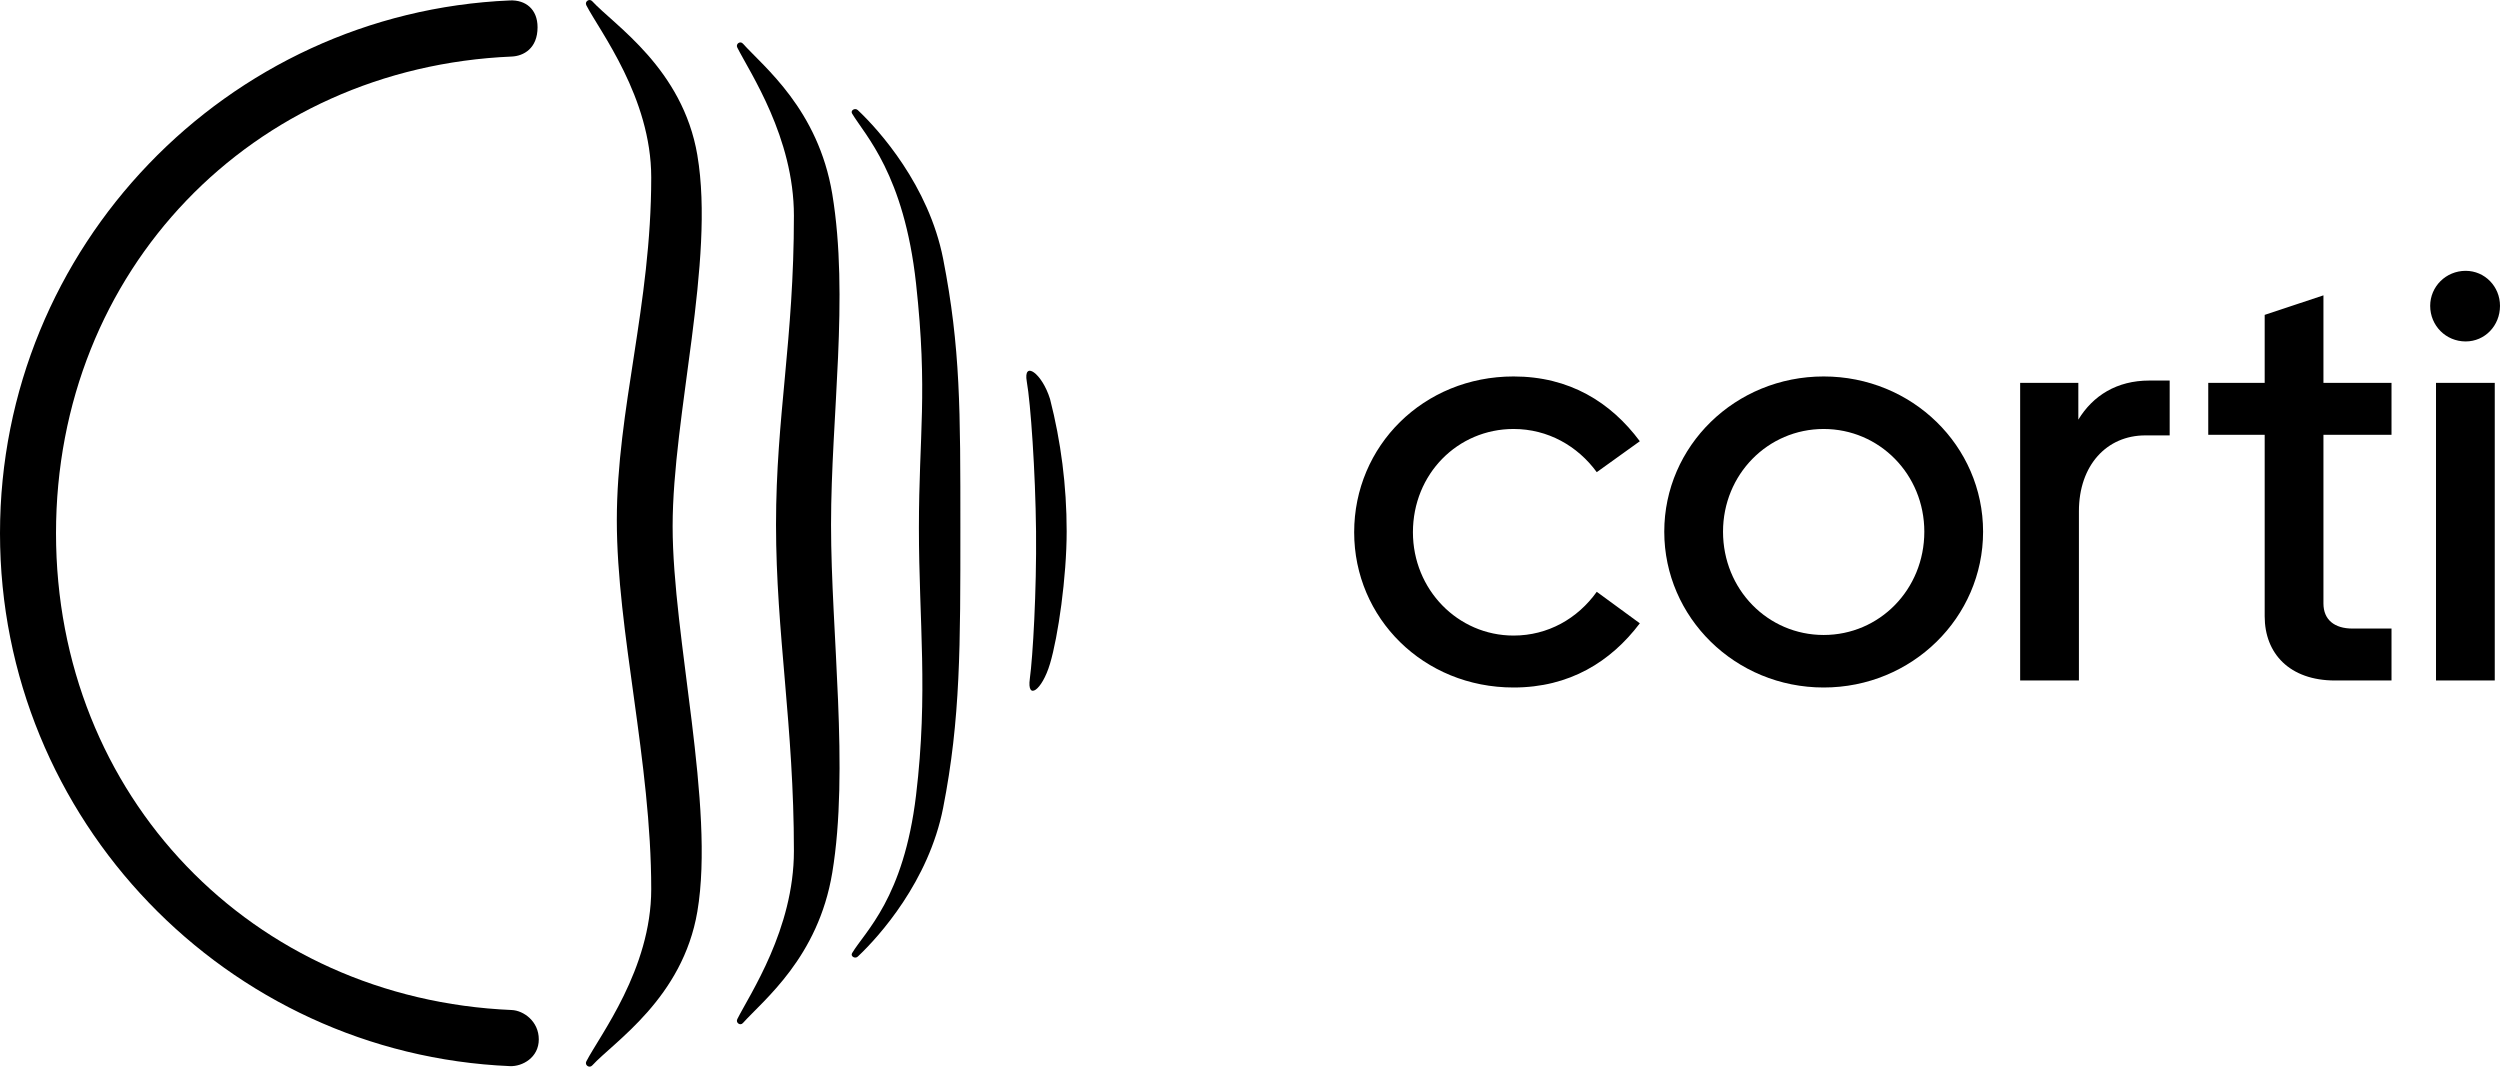
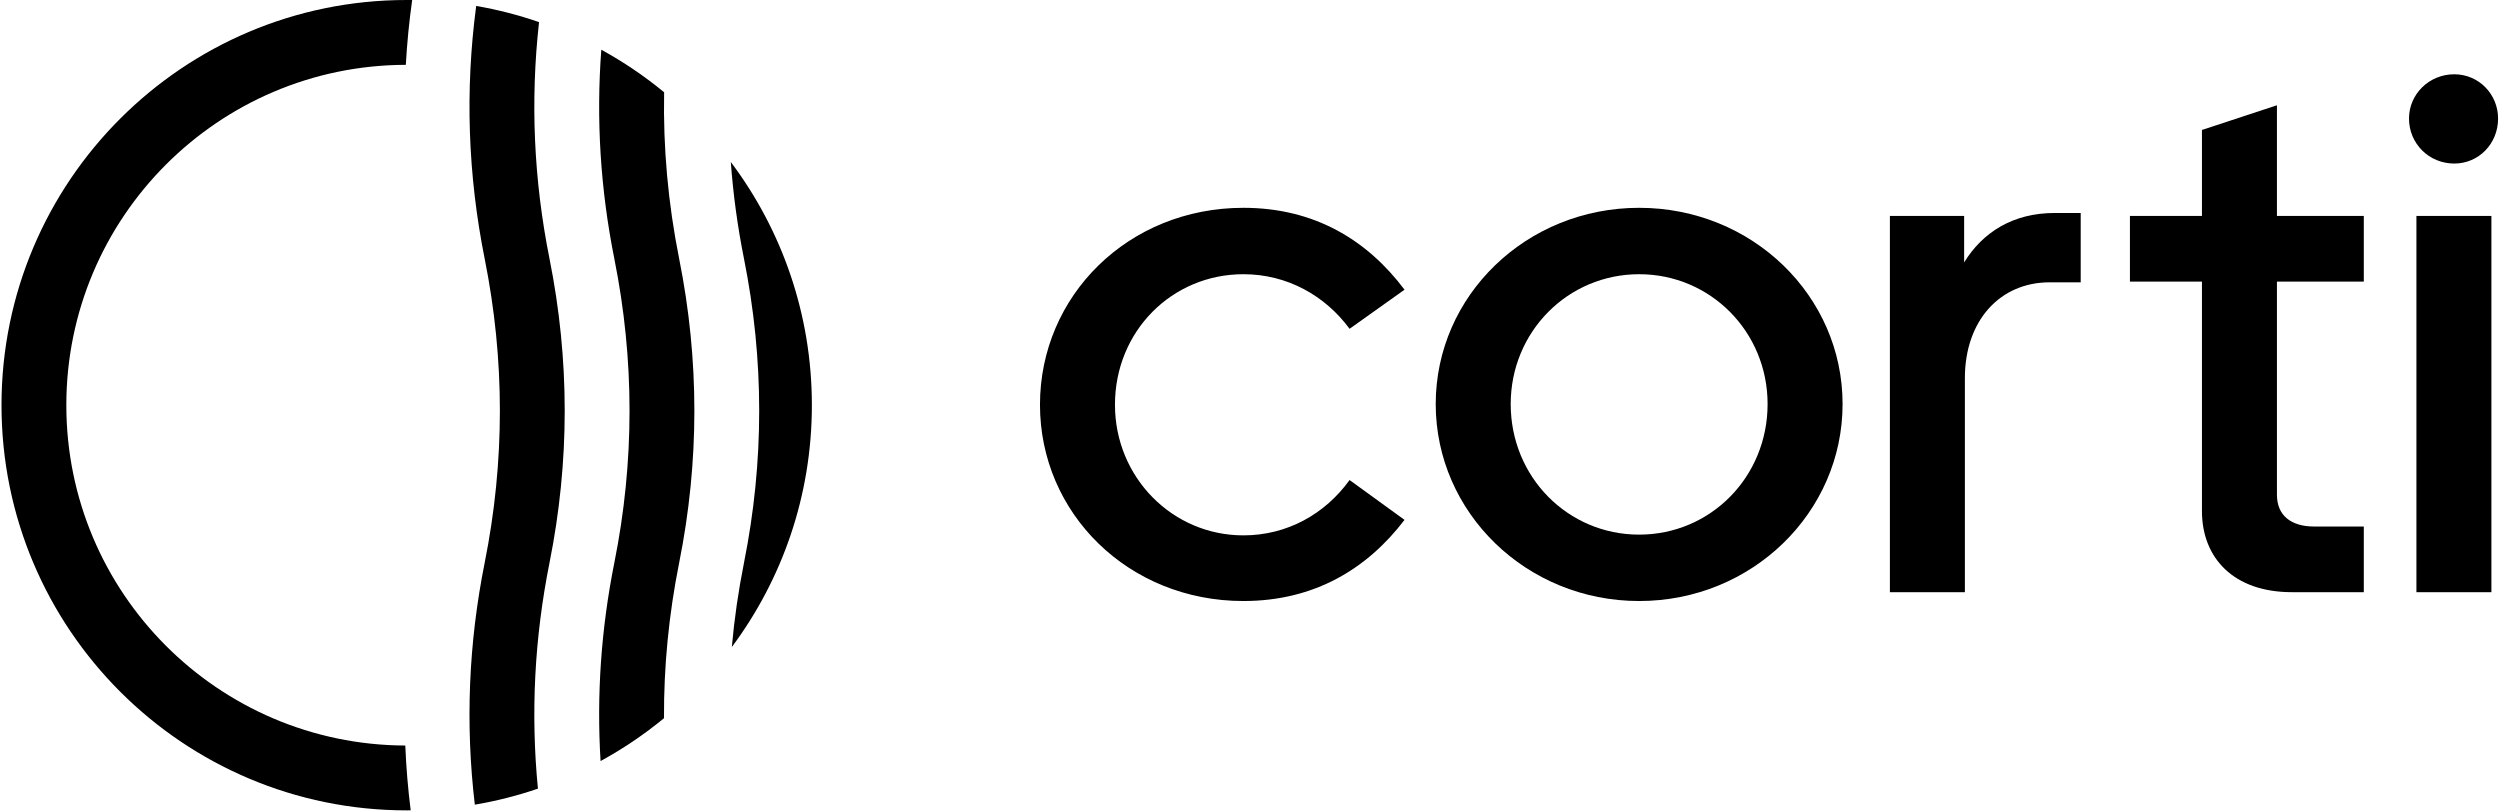
- <svg xmlns="http://www.w3.org/2000/svg" width="600" height="256" viewBox="0 0 600 256" fill="none">
-   <path d="M122.394 0.105C54.412 2.982 0 59.25 0 127.988C0 196.726 54.412 252.993 122.394 255.87C125.37 255.992 129.31 253.818 129.31 249.454C129.31 245.091 125.637 242.527 122.819 242.405C60.462 239.76 13.444 191.045 13.444 127.975C13.444 64.906 60.462 16.216 122.819 13.571C125.637 13.449 129.014 11.636 129.014 6.545C129.014 2.182 126.115 -0.052 122.394 0.105Z" fill="black" />
-   <path d="M167.368 37.247C163.845 16.452 147.37 5.993 142.128 0.288C141.448 -0.455 140.261 0.373 140.718 1.263C143.908 7.468 156.295 23.351 156.295 42.587C156.295 73.268 148.049 98.188 148.037 124.859C148.037 151.518 156.295 182.732 156.295 213.413C156.295 232.637 143.908 248.532 140.718 254.737C140.261 255.627 141.448 256.455 142.128 255.712C147.37 250.007 163.845 239.548 167.368 218.753C171.646 193.435 161.431 152.985 161.431 126.326C161.431 99.655 171.658 62.59 167.368 37.272V37.247Z" fill="black" />
-   <path d="M199.744 46.553C196.368 26.24 183.304 16.041 178.295 10.466C177.642 9.736 176.504 10.539 176.952 11.416C180.001 17.465 190.538 32.982 190.538 51.762C190.538 81.714 186.246 99.877 186.246 125.922C186.246 151.956 190.538 174.285 190.538 204.237C190.538 223.005 180.001 238.535 176.952 244.584C176.517 245.46 177.654 246.263 178.295 245.533C183.316 239.959 196.38 229.76 199.744 209.447C203.845 184.728 199.45 151.968 199.45 125.922C199.45 99.889 203.833 71.284 199.744 46.553Z" fill="black" />
-   <path d="M226.351 62.105C222.897 44.551 210.999 31.245 205.875 26.428C205.206 25.797 204.043 26.491 204.501 27.248C207.62 32.475 216.975 41.813 219.848 68.019C222.72 94.224 220.538 104.203 220.538 126.712C220.538 149.21 222.812 166.181 219.848 190.889C216.883 215.598 207.62 223.524 204.501 228.751C204.055 229.508 205.219 230.203 205.875 229.572C211.011 224.754 222.91 211.448 226.351 193.894C230.547 172.532 230.489 154.951 230.489 126.712C230.489 98.472 230.534 83.478 226.351 62.105Z" fill="black" />
-   <path d="M252.015 95.783C250.055 89.455 245.516 86.453 246.431 91.59C247.346 96.728 248.506 113.207 248.651 127.513C248.796 141.819 247.88 157.679 247.156 162.91C246.432 168.141 250.055 165.819 252.003 159.292C253.951 152.765 256 138.484 256 127.513C256 116.542 254.615 105.937 252.015 95.783Z" fill="black" />
-   <path d="M339.102 127.745C339.102 113.74 349.854 102.955 363.258 102.955C371.496 102.955 378.617 107.017 383.224 113.319L393.557 105.896C386.576 96.513 376.662 90.35 363.258 90.35C341.616 90.35 325 107.017 325 127.745C325 148.333 341.616 165 363.258 165C376.662 165 386.576 158.838 393.557 149.594L383.224 142.031C378.617 148.473 371.496 152.535 363.258 152.535C349.854 152.535 339.102 141.471 339.102 127.745Z" fill="black" />
-   <path d="M475.94 127.605C475.94 107.017 458.905 90.35 437.682 90.35C416.458 90.35 399.424 107.017 399.424 127.605C399.424 148.193 416.458 165 437.682 165C458.905 165 475.94 148.193 475.94 127.605ZM461.837 127.605C461.837 141.471 451.086 152.395 437.682 152.395C424.278 152.395 413.526 141.471 413.526 127.605C413.526 113.88 424.278 102.955 437.682 102.955C451.086 102.955 461.837 113.88 461.837 127.605Z" fill="black" />
-   <path d="M520.722 104.496V91.331H515.835C508.015 91.331 502.291 94.972 498.8 100.714V91.891H484.837V163.319H498.94V122.703C498.94 111.639 505.642 104.496 514.857 104.496H520.722Z" fill="black" />
-   <path d="M560.419 163.319H573.963V150.854H564.608C560.279 150.854 557.626 148.754 557.626 144.832V104.356H573.963V91.891H557.626V70.882L543.524 75.57V91.891H529.98V104.356H543.524V147.913C543.524 156.877 549.528 163.319 560.419 163.319Z" fill="black" />
-   <path d="M591.762 81.947C596.37 81.947 600 78.165 600 73.403C600 68.781 596.37 65 591.762 65C587.015 65 583.245 68.781 583.245 73.403C583.245 78.165 587.015 81.947 591.762 81.947ZM598.743 91.891H584.641V163.319H598.743V91.891Z" fill="black" />
+ <svg xmlns="http://www.w3.org/2000/svg" width="617" height="200" viewBox="0 0 617 200" fill="none">
+   <path d="M275.174 99.902C275.174 81.694 289.283 67.675 306.873 67.675C317.684 67.675 327.029 72.955 333.076 81.148L346.636 71.498C337.474 59.299 324.464 51.288 306.873 51.288C278.472 51.288 256.667 72.955 256.667 99.902C256.667 126.666 278.472 148.333 306.873 148.333C324.464 148.333 337.474 140.322 346.636 128.305L333.076 118.473C327.029 126.848 317.684 132.129 306.873 132.129C289.283 132.129 275.174 117.745 275.174 99.902Z" fill="black" />
+   <path d="M454.749 99.72C454.749 72.955 432.394 51.288 404.542 51.288C376.69 51.288 354.335 72.955 354.335 99.72C354.335 126.484 376.69 148.333 404.542 148.333C432.394 148.333 454.749 126.484 454.749 99.72ZM436.242 99.72C436.242 117.745 422.133 131.946 404.542 131.946C386.951 131.946 372.842 117.745 372.842 99.72C372.842 81.876 386.951 67.675 404.542 67.675C422.133 67.675 436.242 81.876 436.242 99.72Z" fill="black" />
+   <path d="M513.517 69.678V52.563H507.104C496.843 52.563 489.33 57.297 484.749 64.762V53.291H466.426V146.148H484.933V93.347C484.933 78.963 493.728 69.678 505.821 69.678H513.517Z" fill="black" />
+   <path d="M565.613 146.148H583.387V129.944H571.11C565.43 129.944 561.948 127.213 561.948 122.115V69.496H583.387V53.291H561.948V25.98L543.441 32.074V53.291H525.668V69.496H543.441V126.12C543.441 137.773 551.321 146.148 565.613 146.148Z" fill="black" />
+   <path d="M605.717 40.364C611.764 40.364 616.528 35.448 616.528 29.257C616.528 23.249 611.764 18.333 605.717 18.333C599.487 18.333 594.54 23.249 594.54 29.257C594.54 35.448 599.487 40.364 605.717 40.364ZM614.879 53.291H596.372V146.148H614.879V53.291Z" fill="black" />
+   <path d="M100.158 16C53.864 16.115 16.371 53.679 16.371 100C16.371 146.277 53.793 183.813 100.026 183.999C100.243 189.331 100.687 194.663 101.359 199.995C101.03 199.998 100.701 200 100.371 200C45.143 200 0.371 155.228 0.371 100C0.371 44.772 45.143 0 100.371 0C100.823 0 101.274 0.003 101.725 0.009C100.975 5.339 100.453 10.67 100.158 16Z" fill="black" />
+   <path d="M180.614 159.685C181.232 152.748 182.234 145.811 183.621 138.875C188.621 113.875 188.621 88.874 183.621 63.874C182.028 55.91 180.943 47.946 180.365 39.981C192.927 56.698 200.371 77.479 200.371 99.999C200.371 122.371 193.025 143.026 180.614 159.685Z" fill="black" />
+   <path d="M148.221 187.83C147.224 171.512 148.357 155.193 151.621 138.875C156.621 113.875 156.621 88.875 151.621 63.875C148.181 46.673 147.108 29.471 148.402 12.269C153.905 15.288 159.094 18.81 163.906 22.773C163.643 36.474 164.881 50.175 167.621 63.875C172.621 88.875 172.621 113.875 167.621 138.875C165.063 151.668 163.813 164.46 163.873 177.253C159.018 181.249 153.779 184.796 148.221 187.83Z" fill="black" />
+   <path d="M117.187 198.592C114.829 178.686 115.64 158.781 119.621 138.875C124.621 113.875 124.621 88.875 119.621 63.875C115.46 43.072 114.762 22.269 117.526 1.466C122.853 2.387 128.035 3.729 133.038 5.457C130.866 24.93 131.727 44.403 135.621 63.875C140.621 88.875 140.621 113.875 135.621 138.875C131.904 157.463 130.95 176.05 132.761 194.638C127.738 196.357 122.535 197.687 117.187 198.592Z" fill="black" />
</svg>
